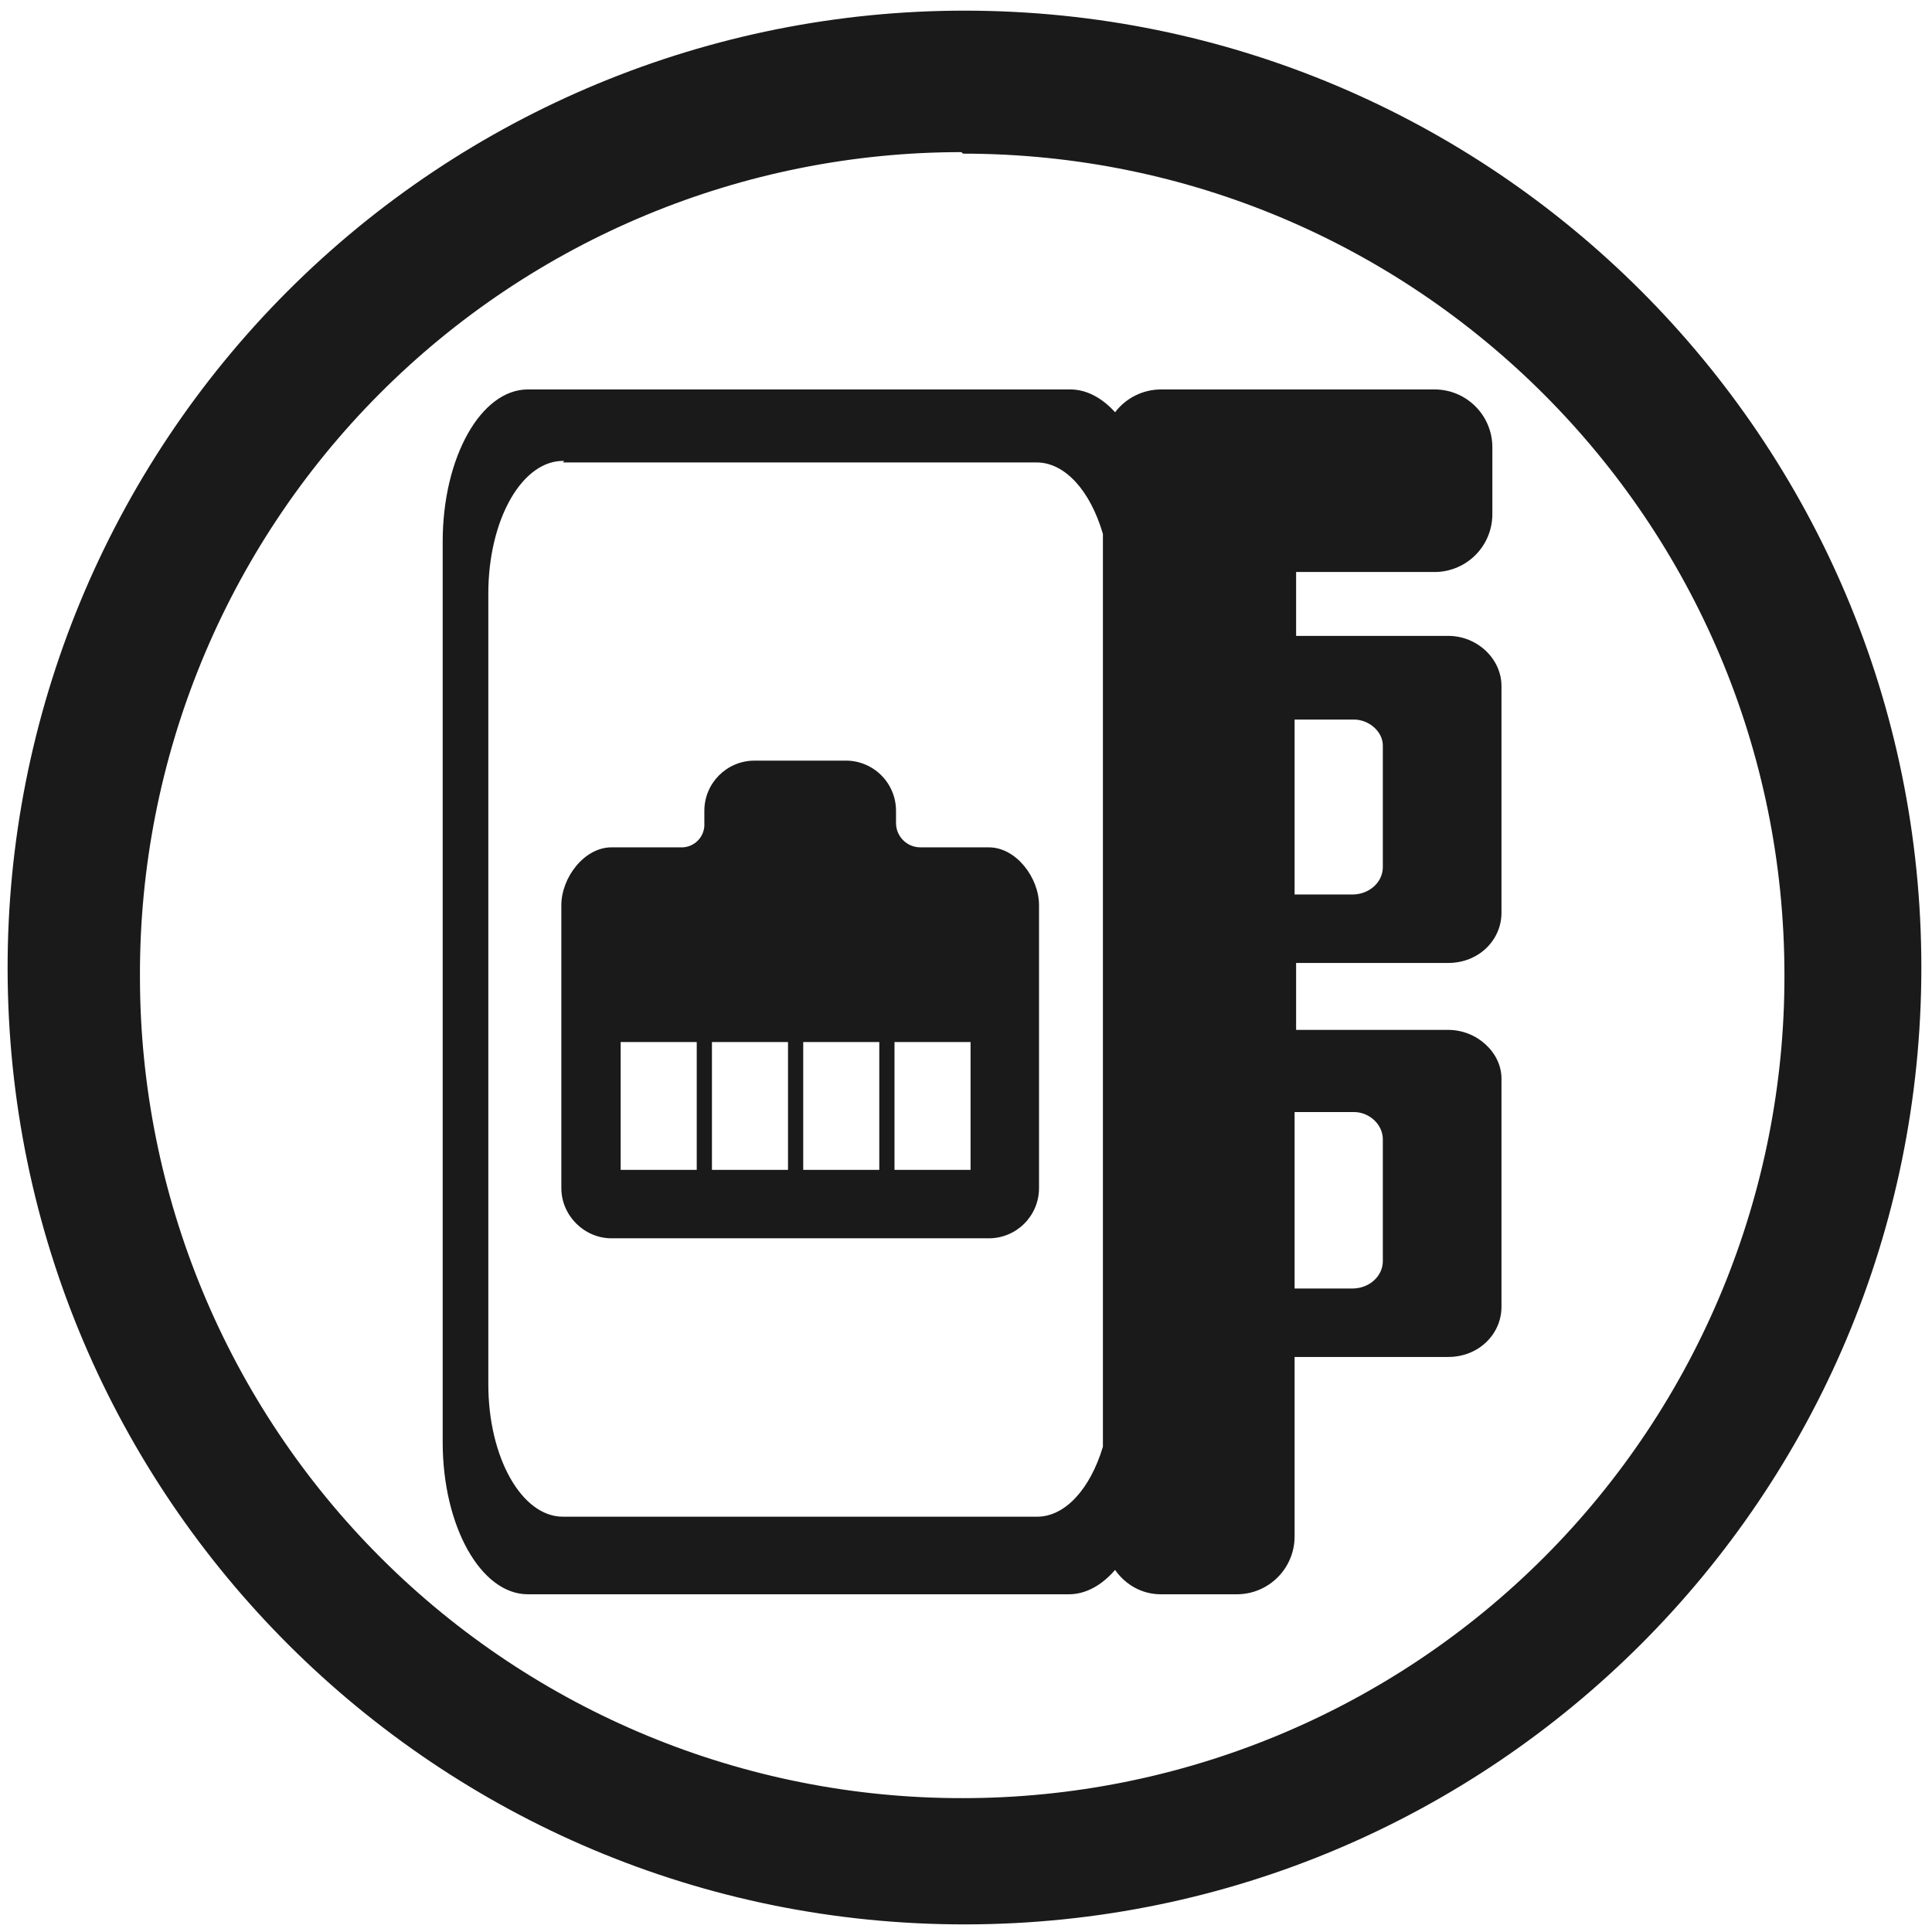
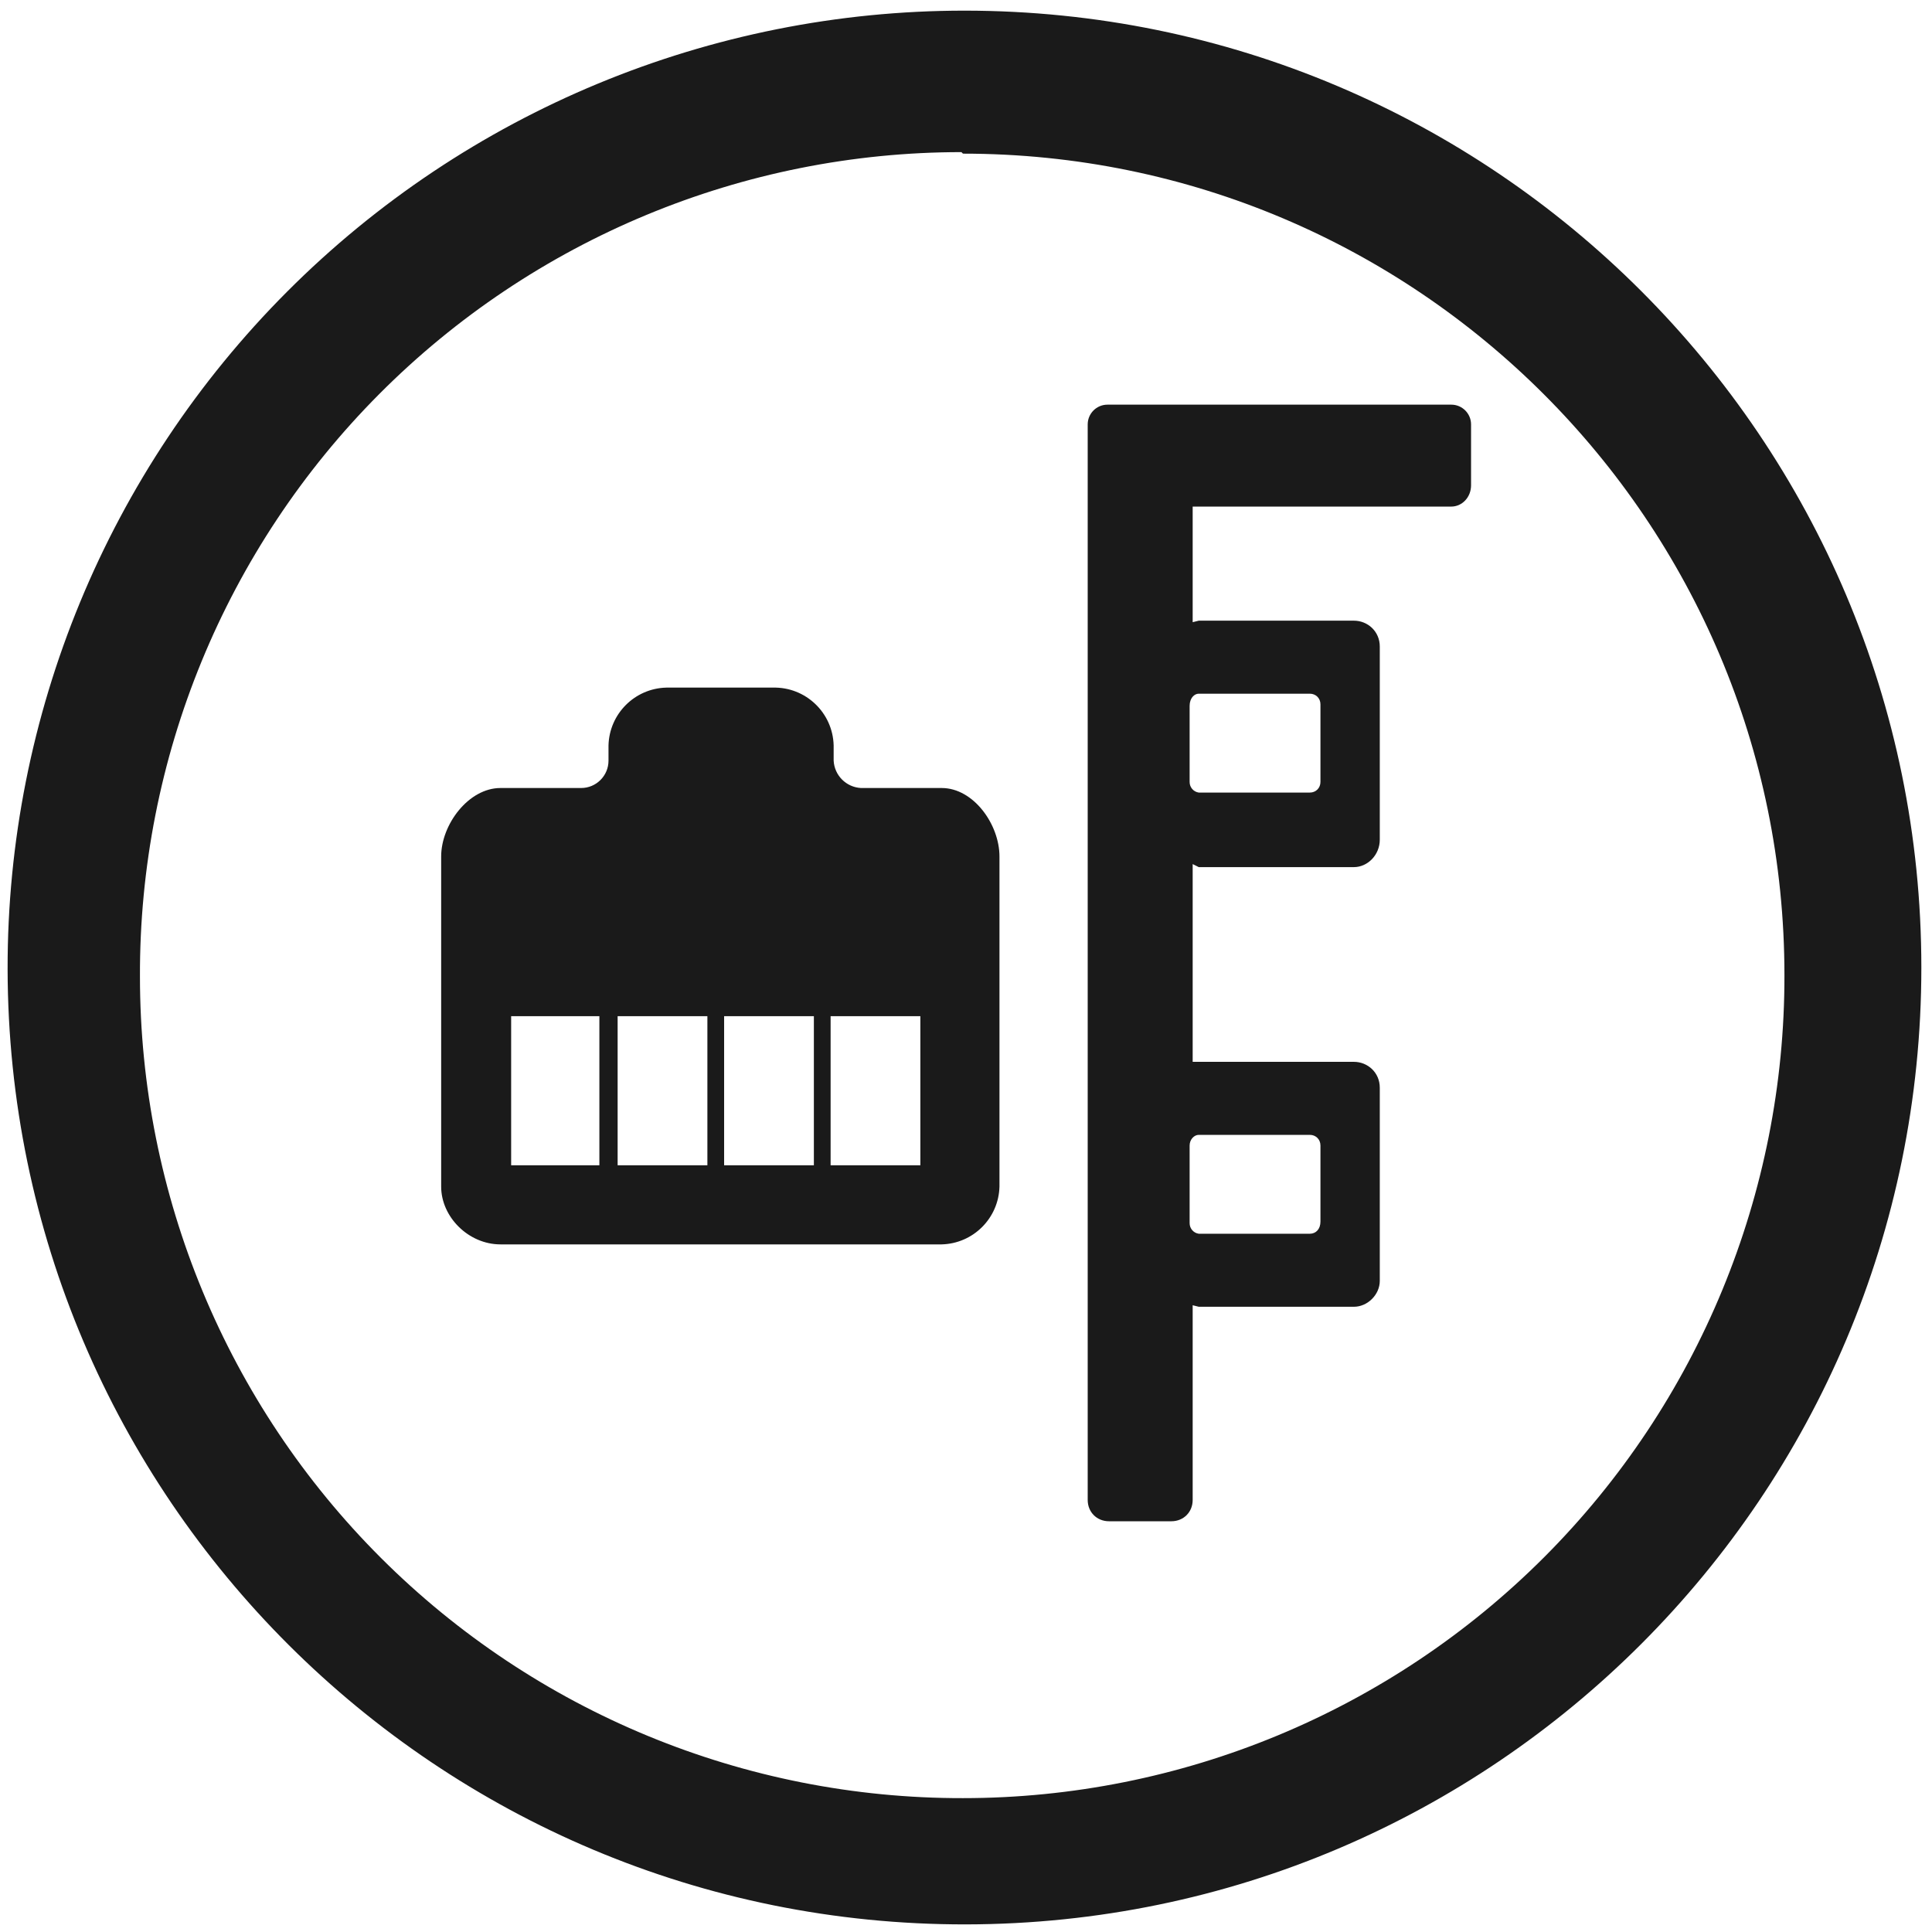
<svg xmlns="http://www.w3.org/2000/svg" width="48" height="48" viewBox="0 0 12.7 12.7">
-   <path d="M6.34.07a6.29 6.29 0 0 0-6.29 6.3 6.29 6.29 0 0 0 6.3 6.28 6.29 6.29 0 0 0 6.28-6.29A6.29 6.29 0 0 0 6.34.07zm-.01.94a5.4 5.4 0 0 1 5.4 5.4 5.4 5.4 0 0 1-5.4 5.41 5.4 5.4 0 0 1-5.41-5.4A5.4 5.4 0 0 1 6.32 1zm1.3 1.55a.38.38 0 0 0-.3.15.56 1 0 0 0-.3-.15H3.47a.56 1 0 0 0-.56 1v5.92a.56 1 0 0 0 .56 1h3.56a.56 1 0 0 0 .3-.16c.07.1.18.16.3.16h.5a.38.38 0 0 0 .38-.38V8.92h1.01c.2 0 .35-.15.35-.33v-1.5c0-.17-.16-.32-.35-.32h-1v-.44h1c.2 0 .35-.15.35-.33V4.51c0-.18-.16-.33-.35-.33h-1v-.42h.9a.38.38 0 0 0 .39-.38v-.44a.38.38 0 0 0-.38-.38h-1.8zm-3.93.48h3.12a.49.87 0 0 1 .43.47v6a.49.87 0 0 1-.43.46H3.7a.49.87 0 0 1-.49-.87V3.9a.49.87 0 0 1 .5-.87zm4.81 1.69h.39c.1 0 .19.08.19.17v.8c0 .1-.09.18-.2.18h-.38V4.73zM4.96 5a.33.33 0 0 0-.33.33v.08a.15.15 0 0 1-.16.16h-.45c-.18 0-.33.2-.33.38v1.86c0 .18.15.33.33.33H6.5a.33.33 0 0 0 .33-.33V5.95c0-.18-.15-.38-.33-.38h-.45a.16.16 0 0 1-.16-.16v-.08A.33.33 0 0 0 5.55 5h-.59zm-.88 1.85h.5v.84h-.5v-.84zm.6 0h.5v.84h-.5v-.84zm.6 0h.5v.84h-.5v-.84zm.6 0h.5v.84h-.5v-.84zm2.63.46h.39c.1 0 .19.08.19.18v.8c0 .1-.09.18-.2.18h-.38V7.3z" fill="#1a1a1a" />
+   <path d="M6.34.07a6.29 6.29 0 0 0-6.29 6.3 6.29 6.29 0 0 0 6.3 6.28 6.29 6.29 0 0 0 6.28-6.29A6.29 6.29 0 0 0 6.34.07zm-.01.94a5.4 5.4 0 0 1 5.4 5.4 5.4 5.4 0 0 1-5.4 5.41 5.4 5.4 0 0 1-5.41-5.4A5.4 5.4 0 0 1 6.32 1zm.95 1.65a.13.13 0 0 0-.13.13v7.07c0 .08.06.14.14.14h.41c.08 0 .14-.06.14-.14V8.58l.04.01H8.9c.09 0 .17-.08.17-.17V7.15c0-.1-.08-.17-.17-.17H7.84v-1.3l.04.02H8.9c.09 0 .17-.08.17-.18V4.25c0-.1-.08-.17-.17-.17H7.88l-.04.01v-.76h1.7c.07 0 .13-.06.13-.14v-.4a.13.13 0 0 0-.13-.13H7.29zm-2.9 1.86A.39.39 0 0 0 4 4.9V5a.18.18 0 0 1-.18.18h-.53c-.21 0-.39.24-.39.45V7.8c0 .2.18.38.39.38h2.9a.39.39 0 0 0 .38-.38V5.63c0-.21-.17-.45-.38-.45h-.53A.19.19 0 0 1 5.48 5V4.9a.39.39 0 0 0-.4-.38h-.7zm3.5.04h.73c.04 0 .07.03.07.07v.51c0 .04-.03.07-.07.07h-.73a.07.07 0 0 1-.06-.07v-.5c0-.05.03-.08.06-.08zM3.36 6.68h.58v.98h-.58v-.98zm.7 0h.59v.98h-.59v-.98zm.7 0h.59v.98h-.59v-.98zm.7 0h.59v.98h-.59v-.98zm2.42.78h.73c.04 0 .07.03.07.07v.5c0 .05-.03.08-.07.08h-.73a.07.07 0 0 1-.06-.07v-.51c0-.04.03-.07.06-.07z" fill="#1a1a1a" />
</svg>
